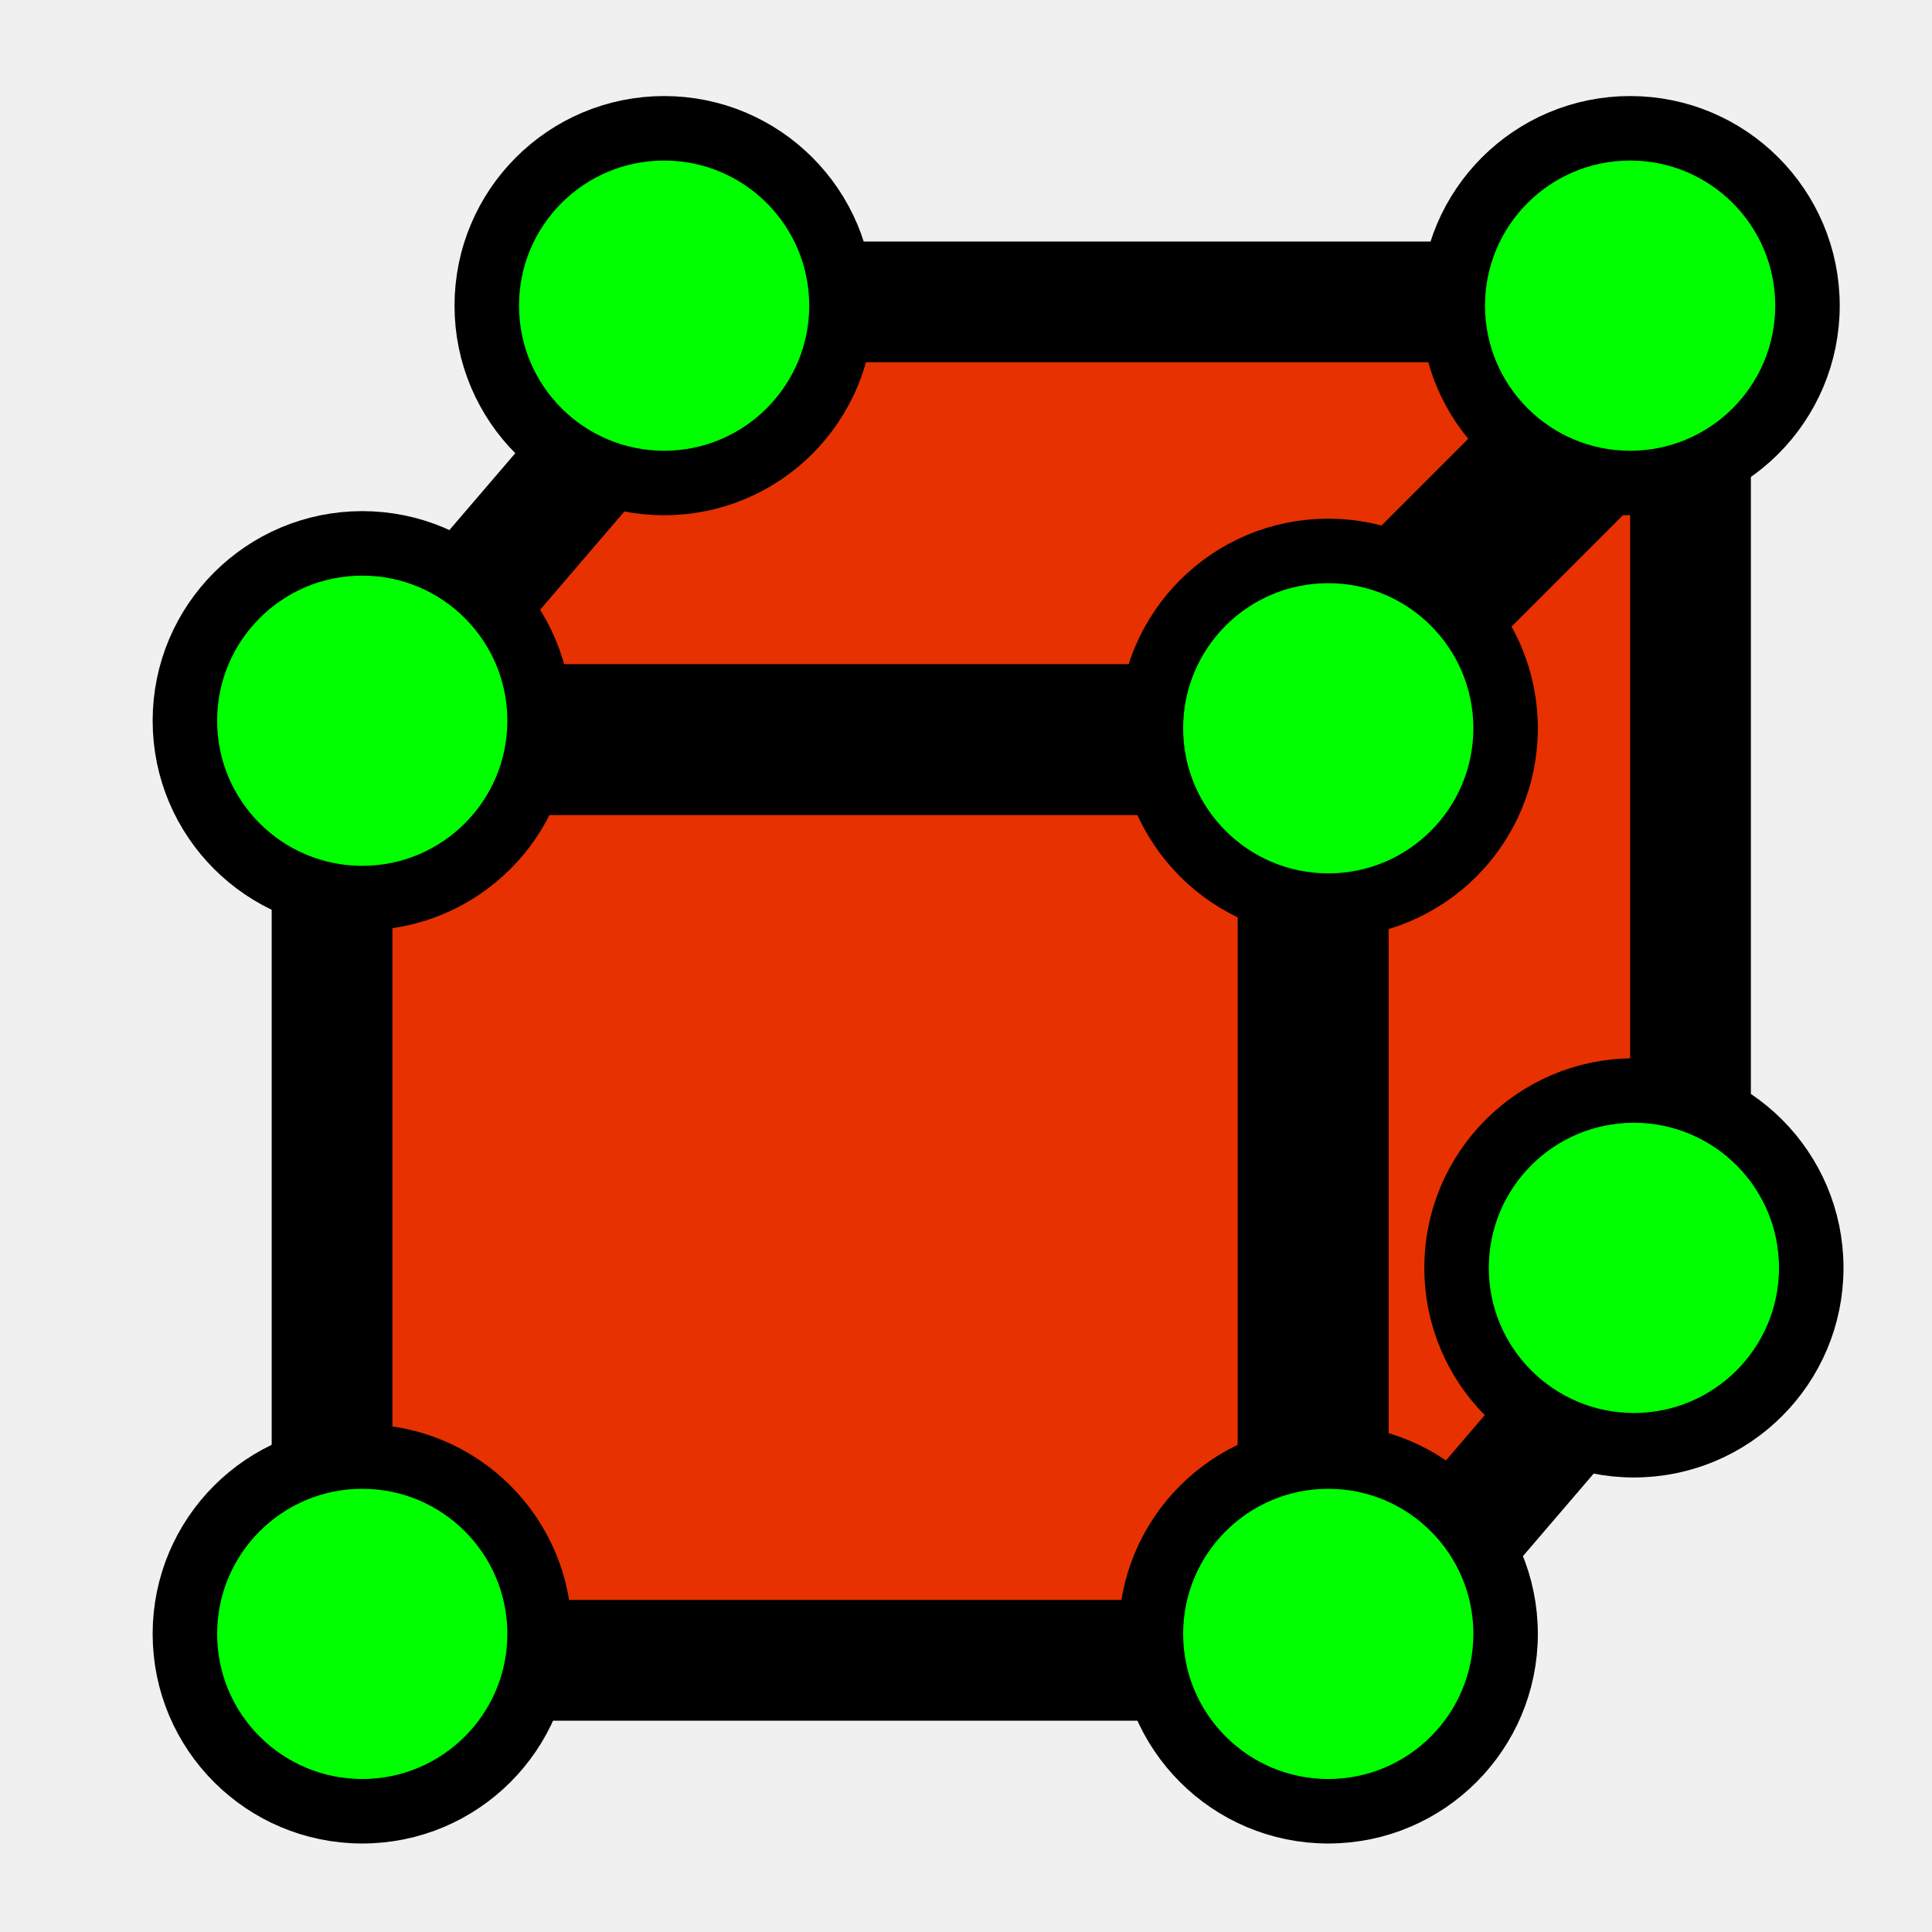
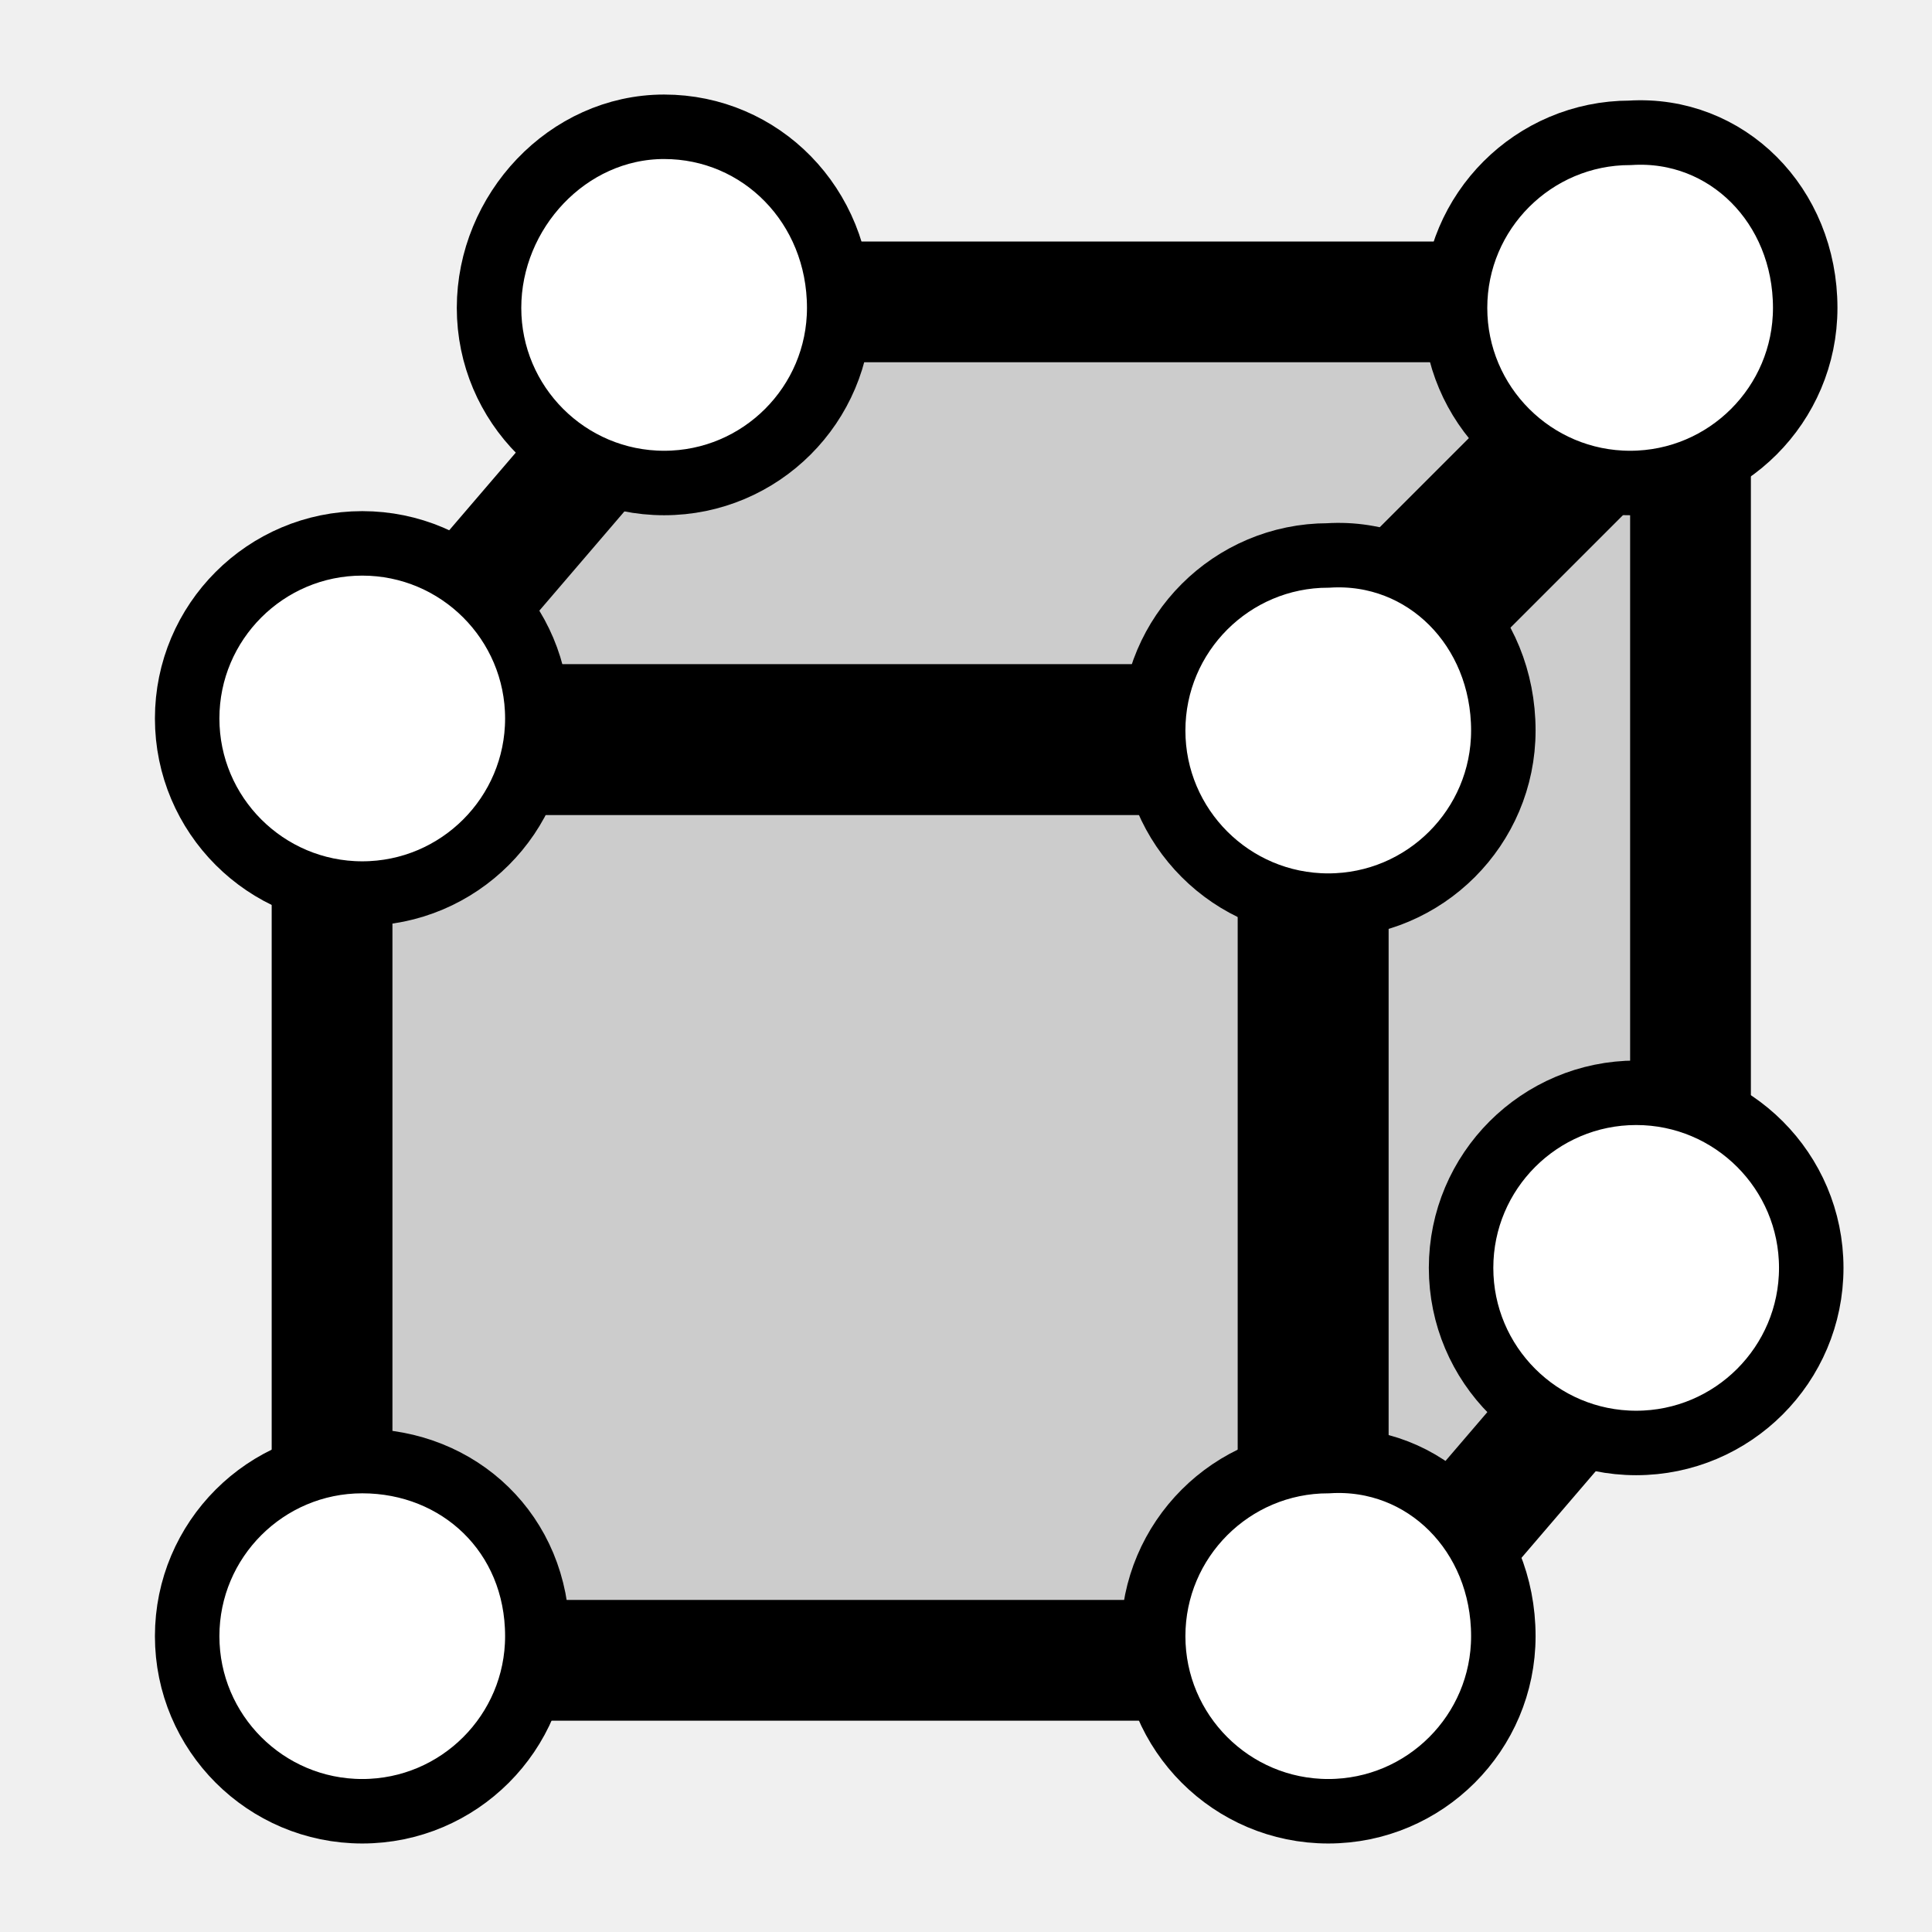
- <svg xmlns="http://www.w3.org/2000/svg" width="32px" height="32px" id="svg3797" version="1.1">
-   <defs id="defs3799" />
+ <svg xmlns="http://www.w3.org/2000/svg" version="1.1" id="svg3797" x="0px" y="0px" viewBox="0 0 32 32" style="enable-background:new 0 0 32 32;" xml:space="preserve">
+   <style type="text/css">
+ 	.st0{fill:#CCCCCC;stroke:#000000;stroke-width:2;stroke-linejoin:bevel;}
+ 	.st1{fill:#CCCCCC;stroke:#000000;stroke-width:2;}
+ 	.st2{fill:#FFFFFF;stroke:#000000;stroke-width:1.068;stroke-miterlimit:1.958;}
+ </style>
  <g id="layer1">
-     <path style="fill:#e73100;stroke:#000000;stroke-width:2;stroke-linecap:butt;stroke-linejoin:bevel;stroke-opacity:1;fill-opacity:1;stroke-miterlimit:4;stroke-dasharray:none" d="m 28,6 -6,6 0,16 6,-7 z" id="path3776" />
-     <path style="fill:#e73100;stroke:#000000;stroke-width:2;stroke-linecap:butt;stroke-linejoin:miter;stroke-opacity:1;fill-opacity:1;stroke-miterlimit:4;stroke-dasharray:none" d="m 5.5,12.5 0,15 16,0 0,-15 z" id="path4436" />
-     <path style="fill:#e73100;fill-opacity:1;stroke:#000000;stroke-width:2;stroke-linecap:butt;stroke-linejoin:bevel;stroke-miterlimit:4;stroke-opacity:1;stroke-dasharray:none" d="m 6,12 6,-7 16,0 -7,7 z" id="path3774" />
-     <path style="fill:#00ff00;fill-opacity:1;stroke:#000000;stroke-width:2.182;stroke-miterlimit:4;stroke-opacity:1;stroke-dasharray:none" id="path3807-0-7-9-1" d="M 17,22 A 6,6 0 1 1 5,22 6,6 0 1 1 17,22 z" transform="matrix(0.4895833,0,0,0.4895833,5.614583,-5.708334)" />
-     <path style="fill:#00ff00;fill-opacity:1;stroke:#000000;stroke-width:2.182;stroke-miterlimit:4;stroke-opacity:1;stroke-dasharray:none" id="path3807-0-7-9-1-9" d="M 17,22 A 6,6 0 1 1 5,22 6,6 0 1 1 17,22 z" transform="matrix(0.4895833,0,0,0.4895833,21.61458,-5.708334)" />
-     <path style="fill:#00ff00;fill-opacity:1;stroke:#000000;stroke-width:2.182;stroke-miterlimit:4;stroke-opacity:1;stroke-dasharray:none" id="path3807-0-7-9-1-8" d="M 17,22 A 6,6 0 1 1 5,22 6,6 0 1 1 17,22 z" transform="matrix(0.4895833,0,0,0.4895833,21.67708,10.22917)" />
-     <path style="fill:#00ff00;fill-opacity:1;stroke:#000000;stroke-width:2.182;stroke-miterlimit:4;stroke-opacity:1;stroke-dasharray:none" id="path3807-0-7-9-1-6" d="M 17,22 A 6,6 0 1 1 5,22 6,6 0 1 1 17,22 z" transform="matrix(0.4895833,0,0,0.4895833,0.6145831,1.166666)" />
-     <path style="fill:#00ff00;fill-opacity:1;stroke:#000000;stroke-width:2.182;stroke-miterlimit:4;stroke-opacity:1;stroke-dasharray:none" id="path3807-0-7-9-1-5" d="M 17,22 A 6,6 0 1 1 5,22 6,6 0 1 1 17,22 z" transform="matrix(0.4895833,0,0,0.4895833,16.61458,1.291666)" />
-     <path style="fill:#00ff00;fill-opacity:1;stroke:#000000;stroke-width:2.182;stroke-miterlimit:4;stroke-opacity:1;stroke-dasharray:none" id="path3807-0-7-9-1-0" d="M 17,22 A 6,6 0 1 1 5,22 6,6 0 1 1 17,22 z" transform="matrix(0.4895833,0,0,0.4895833,0.6145831,16.29167)" />
-     <path style="fill:#00ff00;fill-opacity:1;stroke:#000000;stroke-width:2.182;stroke-miterlimit:4;stroke-opacity:1;stroke-dasharray:none" id="path3807-0-7-9-1-2" d="M 17,22 A 6,6 0 1 1 5,22 6,6 0 1 1 17,22 z" transform="matrix(0.4895833,0,0,0.4895833,16.61458,16.29167)" />
+     <path id="path3776" class="st0" d="M28,6l-6,6v16l6-7V6z" />
+     <path id="path4436" class="st1" d="M5.5,12.5v15h16v-15H5.5z" />
+     <path id="path3774" class="st0" d="M6,12l6-7h16l-7,7H6z" />
+     <path id="path3807-0-7-9-1" class="st2" d="   M13.9,5.1C13.9,6.7,12.6,8,11,8S8.1,6.7,8.1,5.1S9.4,2.1,11,2.1S13.9,3.4,13.9,5.1z" />
+     <path id="path3807-0-7-9-1-9" class="st2" d="   M29.9,5.1C29.9,6.7,28.6,8,27,8c-1.6,0-2.9-1.3-2.9-2.9s1.3-2.9,2.9-2.9C28.6,2.1,29.9,3.4,29.9,5.1z" />
+     <path id="path3807-0-7-9-1-8" class="st2" d="   M30,21c0,1.6-1.3,2.9-2.9,2.9c-1.6,0-2.9-1.3-2.9-2.9s1.3-2.9,2.9-2.9C28.7,18.1,30,19.4,30,21z" />
+     <path id="path3807-0-7-9-1-6" class="st2" d="   M8.9,11.9c0,1.6-1.3,2.9-2.9,2.9s-2.9-1.3-2.9-2.9S4.4,9,6,9S8.9,10.3,8.9,11.9z" />
+     <path id="path3807-0-7-9-1-5" class="st2" d="   M24.9,12.1c0,1.6-1.3,2.9-2.9,2.9c-1.6,0-2.9-1.3-2.9-2.9s1.3-2.9,2.9-2.9C23.6,9.1,24.9,10.4,24.9,12.1z" />
+     <path id="path3807-0-7-9-1-0" class="st2" d="   M8.9,27.1C8.9,28.7,7.6,30,6,30s-2.9-1.3-2.9-2.9s1.3-2.9,2.9-2.9S8.9,25.4,8.9,27.1z" />
+     <path id="path3807-0-7-9-1-2" class="st2" d="   M24.9,27.1c0,1.6-1.3,2.9-2.9,2.9c-1.6,0-2.9-1.3-2.9-2.9s1.3-2.9,2.9-2.9C23.6,24.1,24.9,25.4,24.9,27.1z" />
  </g>
</svg>
